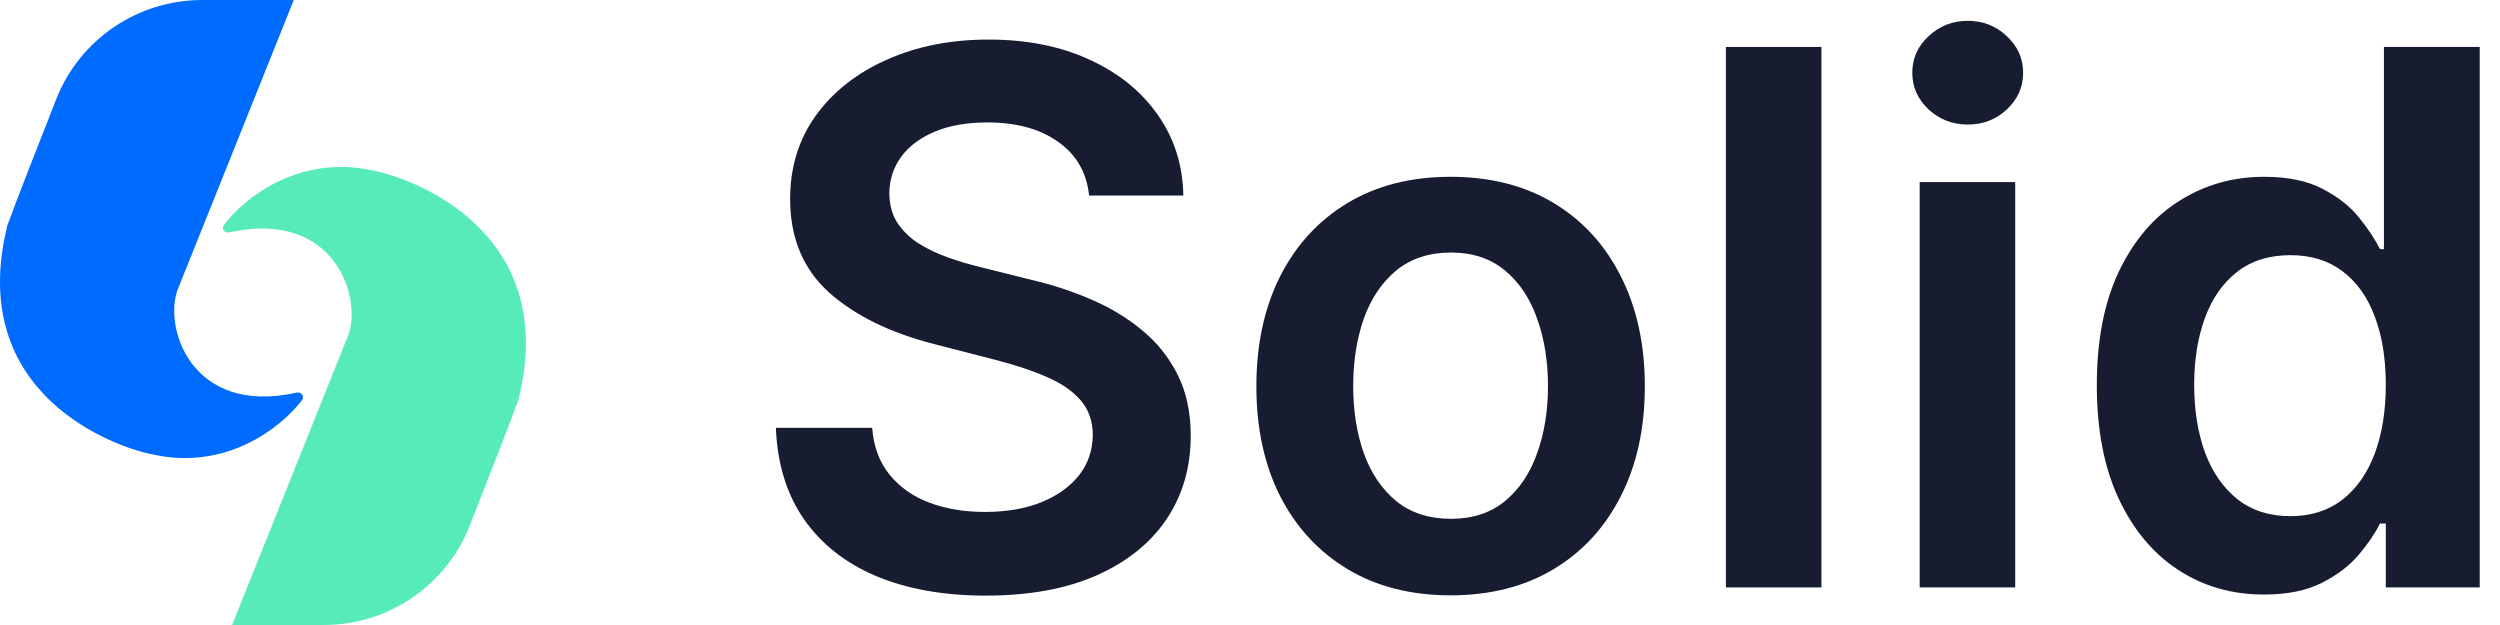
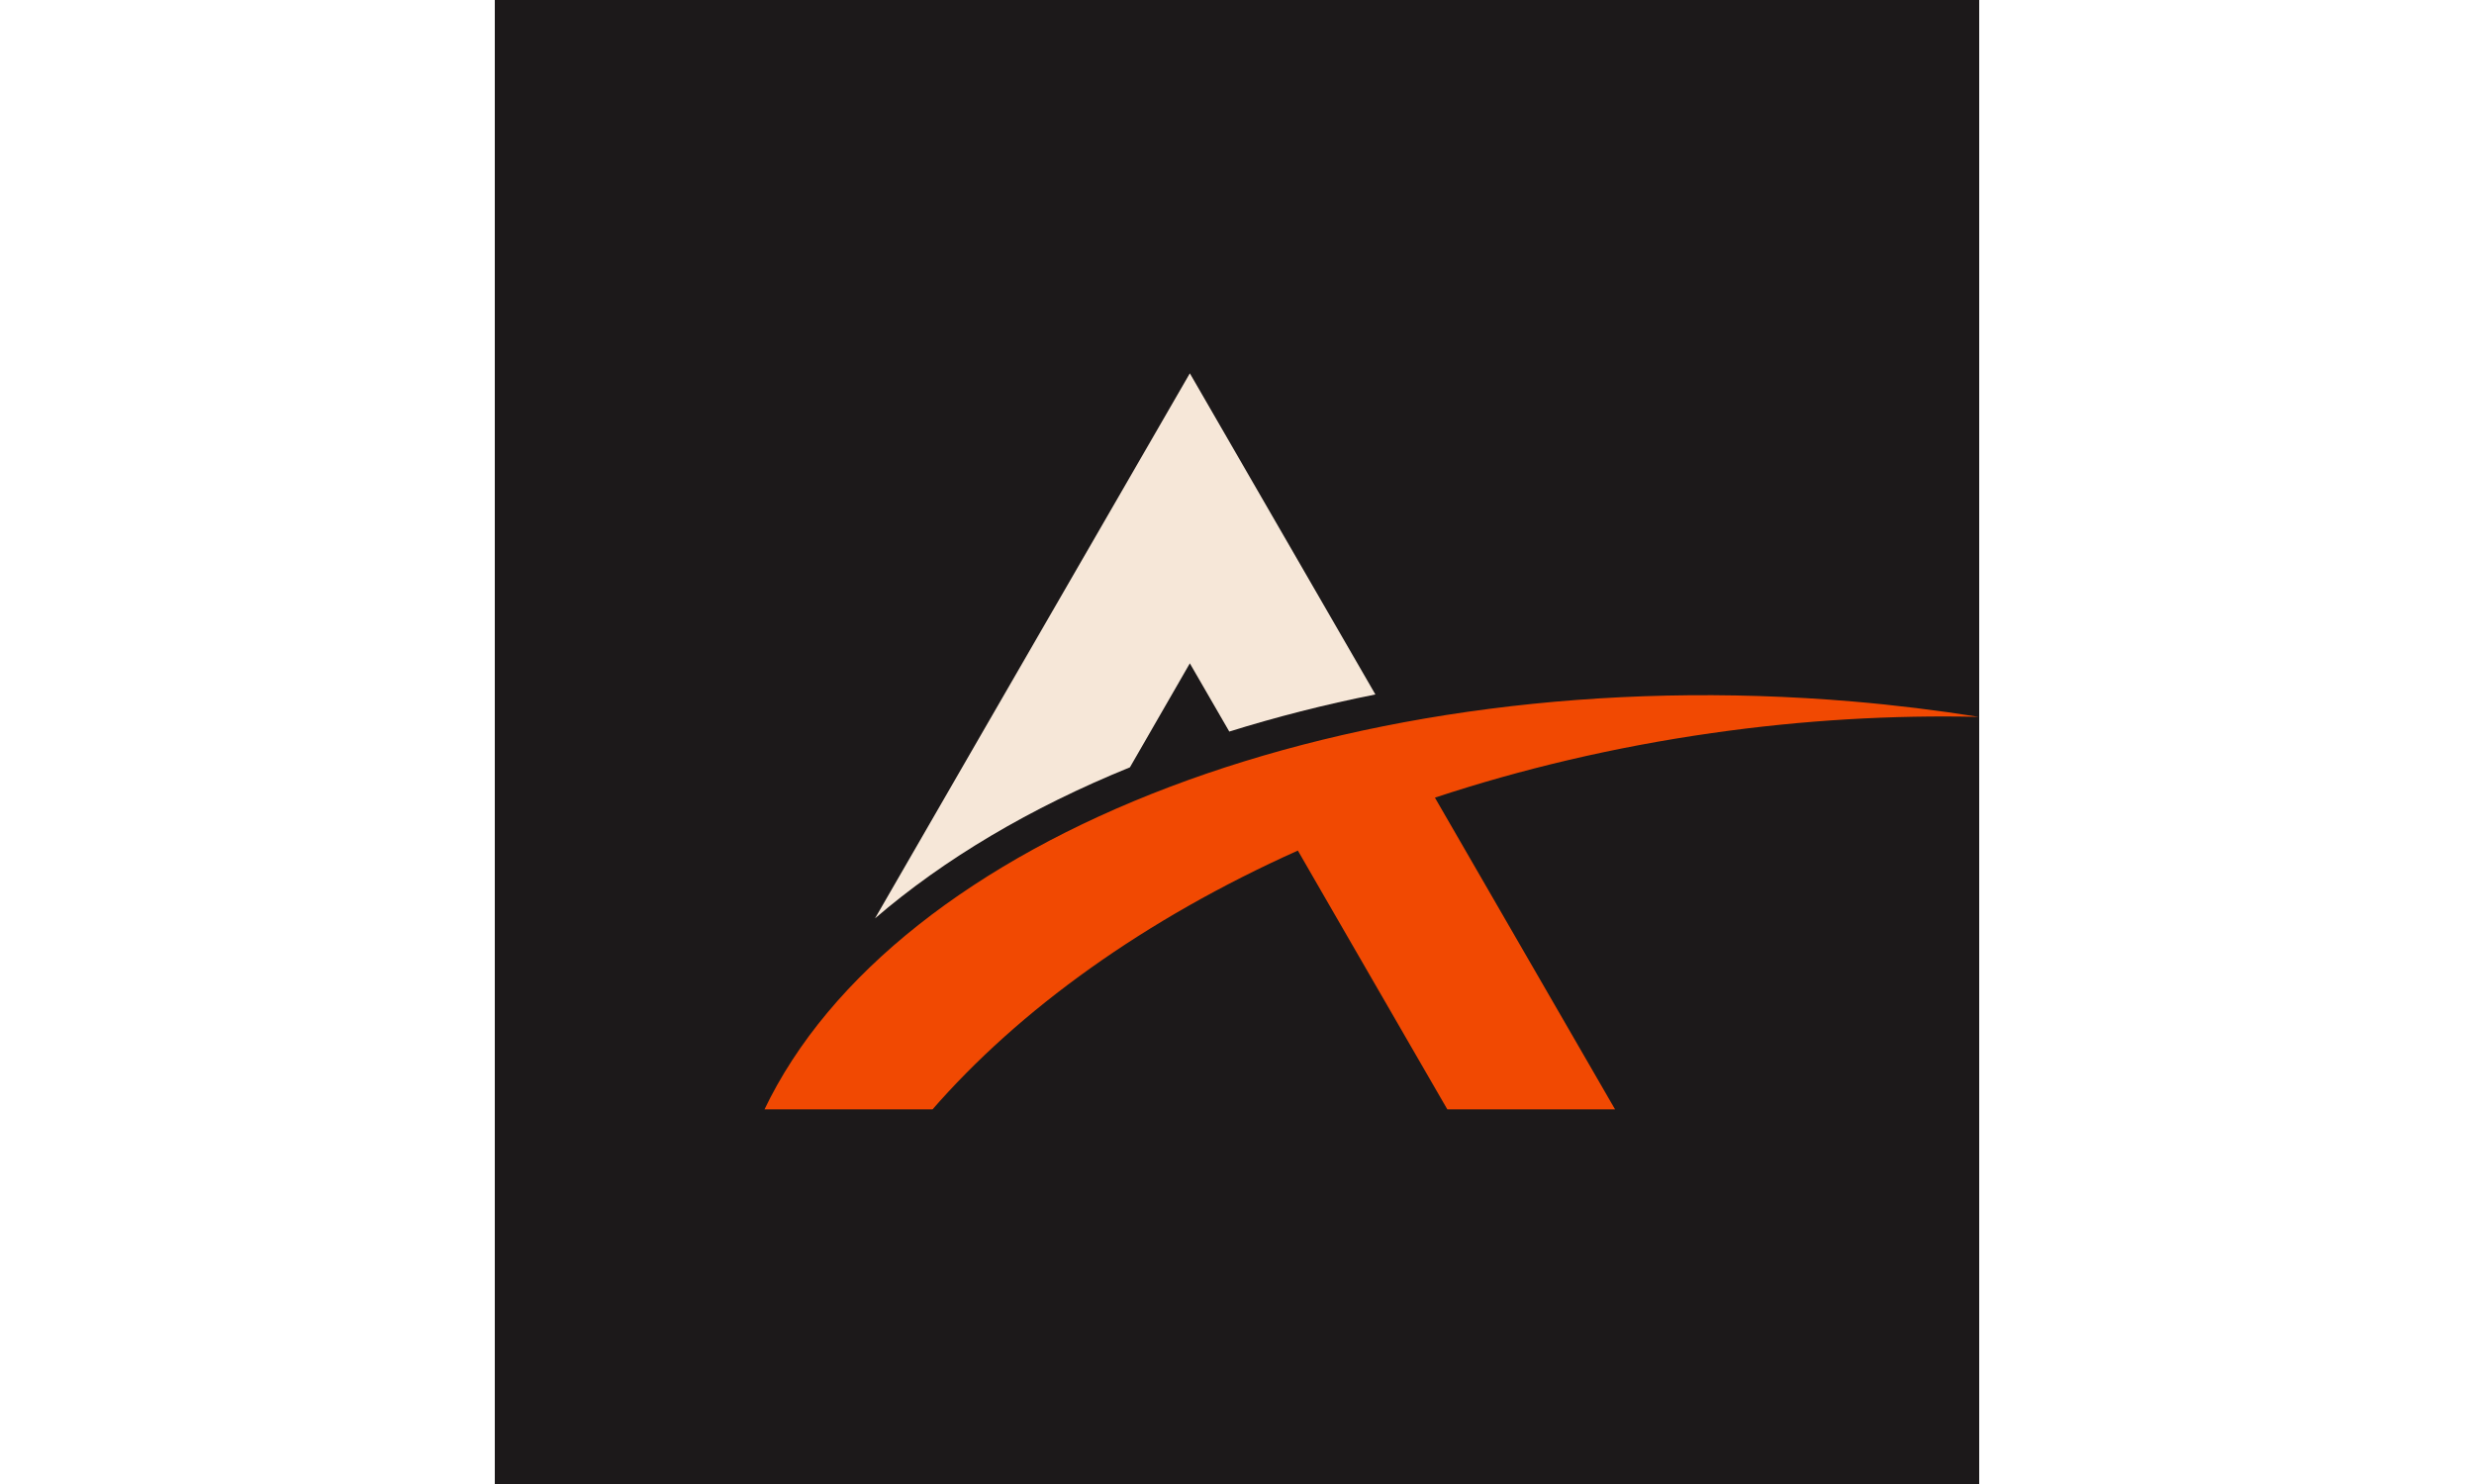
- <svg xmlns="http://www.w3.org/2000/svg" width="120" height="30" viewBox="0 0 120 30" fill="none">
-   <path d="M52.278 9.386C52.16 8.279 51.661 7.418 50.783 6.802C49.913 6.185 48.782 5.877 47.388 5.877C46.409 5.877 45.569 6.025 44.868 6.32C44.167 6.616 43.63 7.017 43.259 7.524C42.887 8.03 42.697 8.609 42.689 9.259C42.689 9.799 42.811 10.268 43.056 10.665C43.31 11.062 43.652 11.4 44.082 11.678C44.513 11.949 44.99 12.177 45.514 12.362C46.037 12.548 46.565 12.704 47.097 12.831L49.529 13.439C50.509 13.667 51.45 13.975 52.354 14.364C53.266 14.752 54.081 15.242 54.799 15.833C55.525 16.424 56.099 17.138 56.521 17.974C56.944 18.81 57.155 19.79 57.155 20.913C57.155 22.433 56.766 23.771 55.989 24.928C55.212 26.077 54.089 26.976 52.62 27.626C51.159 28.268 49.39 28.589 47.312 28.589C45.294 28.589 43.542 28.276 42.056 27.652C40.578 27.027 39.421 26.115 38.585 24.916C37.757 23.716 37.31 22.255 37.242 20.533H41.865C41.933 21.436 42.212 22.188 42.702 22.787C43.191 23.387 43.829 23.835 44.614 24.13C45.408 24.426 46.295 24.573 47.274 24.573C48.296 24.573 49.191 24.422 49.96 24.117C50.737 23.805 51.345 23.374 51.784 22.826C52.223 22.268 52.447 21.618 52.455 20.875C52.447 20.199 52.248 19.642 51.86 19.203C51.471 18.755 50.927 18.384 50.226 18.088C49.533 17.784 48.723 17.514 47.794 17.277L44.842 16.517C42.706 15.968 41.017 15.136 39.775 14.022C38.542 12.899 37.926 11.408 37.926 9.55C37.926 8.022 38.34 6.683 39.167 5.535C40.003 4.386 41.139 3.495 42.575 2.862C44.011 2.22 45.636 1.899 47.452 1.899C49.293 1.899 50.906 2.22 52.291 2.862C53.684 3.495 54.778 4.378 55.571 5.509C56.365 6.633 56.775 7.925 56.8 9.386H52.278Z" fill="#181C31" />
-   <path d="M69.629 28.576C67.729 28.576 66.082 28.158 64.689 27.322C63.295 26.486 62.214 25.317 61.446 23.814C60.686 22.31 60.306 20.554 60.306 18.544C60.306 16.534 60.686 14.773 61.446 13.262C62.214 11.75 63.295 10.576 64.689 9.74C66.082 8.904 67.729 8.486 69.629 8.486C71.529 8.486 73.175 8.904 74.569 9.74C75.962 10.576 77.039 11.75 77.799 13.262C78.567 14.773 78.952 16.534 78.952 18.544C78.952 20.554 78.567 22.31 77.799 23.814C77.039 25.317 75.962 26.486 74.569 27.322C73.175 28.158 71.529 28.576 69.629 28.576ZM69.654 24.903C70.684 24.903 71.546 24.62 72.238 24.054C72.931 23.48 73.446 22.711 73.784 21.749C74.13 20.786 74.303 19.714 74.303 18.531C74.303 17.341 74.13 16.264 73.784 15.301C73.446 14.33 72.931 13.557 72.238 12.983C71.546 12.409 70.684 12.122 69.654 12.122C68.598 12.122 67.72 12.409 67.019 12.983C66.327 13.557 65.807 14.33 65.461 15.301C65.123 16.264 64.954 17.341 64.954 18.531C64.954 19.714 65.123 20.786 65.461 21.749C65.807 22.711 66.327 23.48 67.019 24.054C67.72 24.62 68.598 24.903 69.654 24.903Z" fill="#181C31" />
-   <path d="M87.429 2.254V28.196H82.844V2.254H87.429Z" fill="#181C31" />
-   <path d="M92.144 28.196V8.74H96.73V28.196H92.144ZM94.45 5.978C93.724 5.978 93.099 5.737 92.575 5.256C92.052 4.766 91.79 4.179 91.79 3.495C91.79 2.803 92.052 2.216 92.575 1.735C93.099 1.245 93.724 1 94.45 1C95.185 1 95.809 1.245 96.325 1.735C96.848 2.216 97.11 2.803 97.11 3.495C97.11 4.179 96.848 4.766 96.325 5.256C95.809 5.737 95.185 5.978 94.45 5.978Z" fill="#181C31" />
-   <path d="M108.666 28.538C107.137 28.538 105.769 28.146 104.561 27.36C103.354 26.575 102.4 25.435 101.699 23.94C100.998 22.445 100.647 20.63 100.647 18.493C100.647 16.331 101.002 14.507 101.711 13.021C102.429 11.526 103.396 10.399 104.612 9.639C105.828 8.871 107.184 8.486 108.678 8.486C109.818 8.486 110.756 8.681 111.49 9.069C112.225 9.449 112.808 9.909 113.238 10.45C113.669 10.982 114.003 11.484 114.239 11.957H114.429V2.254H119.027V28.196H114.518V25.131H114.239C114.003 25.604 113.661 26.106 113.213 26.638C112.765 27.162 112.174 27.609 111.44 27.981C110.705 28.352 109.78 28.538 108.666 28.538ZM109.945 24.776C110.916 24.776 111.744 24.514 112.428 23.991C113.112 23.459 113.631 22.72 113.986 21.774C114.34 20.828 114.518 19.726 114.518 18.468C114.518 17.21 114.34 16.116 113.986 15.187C113.64 14.258 113.124 13.536 112.44 13.021C111.765 12.506 110.933 12.248 109.945 12.248C108.923 12.248 108.07 12.514 107.386 13.046C106.702 13.579 106.187 14.313 105.841 15.251C105.495 16.188 105.321 17.26 105.321 18.468C105.321 19.684 105.495 20.769 105.841 21.723C106.195 22.669 106.715 23.417 107.399 23.965C108.091 24.506 108.94 24.776 109.945 24.776Z" fill="#181C31" />
-   <path d="M14.102 0H9.707C6.616 0 3.835 1.881 2.701 4.755C1.758 7.145 0.8 9.599 0.355 10.815C-1.673 18.959 5.567 21.499 7.391 21.825C10.832 22.572 13.475 20.565 14.498 19.201C14.634 19.019 14.459 18.797 14.236 18.846C9.092 19.986 7.801 15.571 8.564 13.812L14.102 0Z" fill="#006BFF" />
-   <path d="M11.14 30L15.536 30C18.626 30 21.407 28.119 22.541 25.245C23.484 22.855 24.442 20.401 24.887 19.185C26.915 11.041 19.675 8.501 17.851 8.175C14.41 7.428 11.767 9.435 10.745 10.799C10.608 10.981 10.783 11.203 11.006 11.154C16.15 10.014 17.441 14.429 16.678 16.188L11.14 30Z" fill="#57EBB9" />
+ <svg xmlns="http://www.w3.org/2000/svg" width="50px" height="30px" viewBox="0 0 30 30" version="1.1">
+   <defs>
+     <clipPath id="clip1">
+       <path d="M 7.68 7.547 L 17.84 7.547 L 17.84 18.641 L 7.68 18.641 Z M 7.68 7.547 " />
+     </clipPath>
+     <clipPath id="clip2">
+       <path d="M 5.434 14 L 29.973 14 L 29.973 22.426 L 5.434 22.426 Z M 5.434 14 " />
+     </clipPath>
+   </defs>
+   <g id="surface1">
+     <rect x="0" y="0" width="30" height="30" style="fill:rgb(10.98%,9.804%,10.196%);fill-opacity:1;stroke:none;" />
+     <g clip-path="url(#clip1)" clip-rule="nonzero">
+       <path style=" stroke:none;fill-rule:nonzero;fill:rgb(96.471%,90.588%,84.706%);fill-opacity:1;" d="M 12.836 15.512 L 14.047 13.41 L 14.844 14.789 C 15.785 14.496 16.773 14.242 17.797 14.039 L 14.047 7.547 L 9.742 15 L 7.684 18.566 C 9.082 17.363 10.828 16.328 12.836 15.512 " />
+     </g>
+     <g clip-path="url(#clip2)" clip-rule="nonzero">
+       <path style=" stroke:none;fill-rule:nonzero;fill:rgb(94.51%,28.627%,0.784%);fill-opacity:1;" d="M 27.434 14.18 C 17.312 13.324 8.078 16.895 5.438 22.453 L 8.824 22.453 C 10.602 20.402 13.145 18.578 16.23 17.195 L 16.766 18.125 L 19.266 22.453 L 22.656 22.453 L 19 16.125 C 20.746 15.547 22.621 15.102 24.594 14.82 C 26.441 14.555 28.254 14.453 29.992 14.492 C 29.156 14.359 28.305 14.254 27.434 14.18 " />
+     </g>
+   </g>
</svg>
